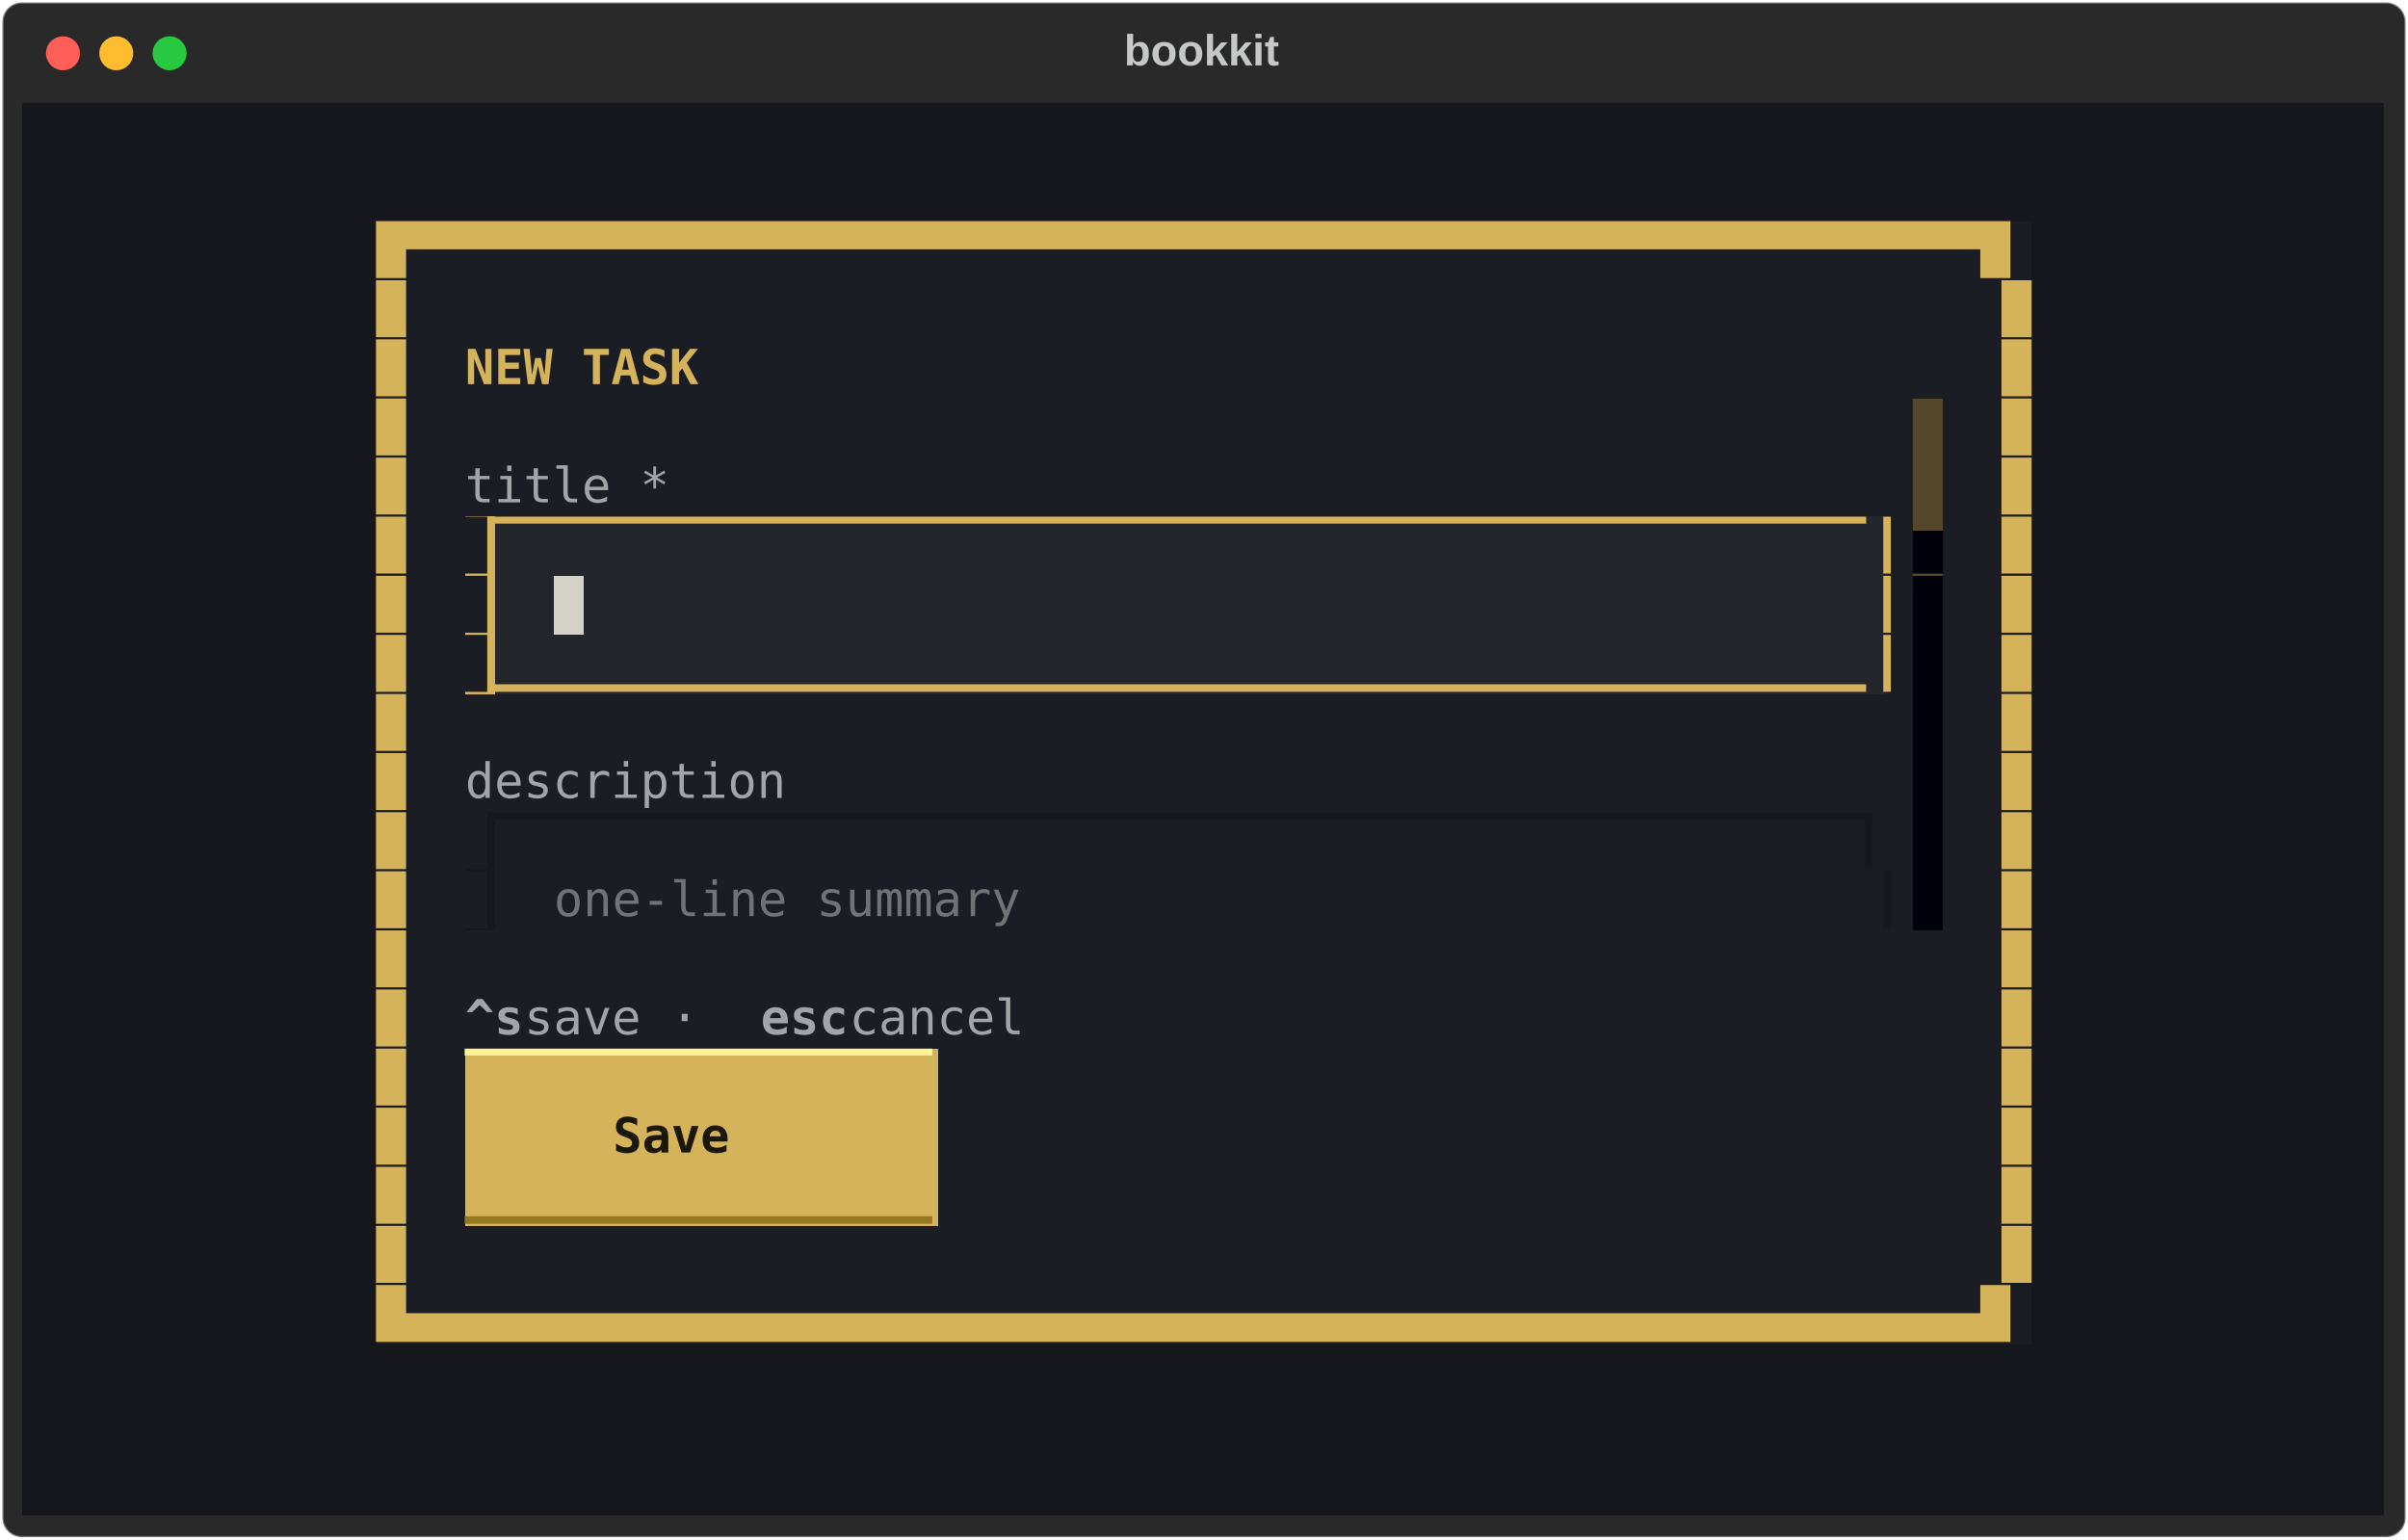
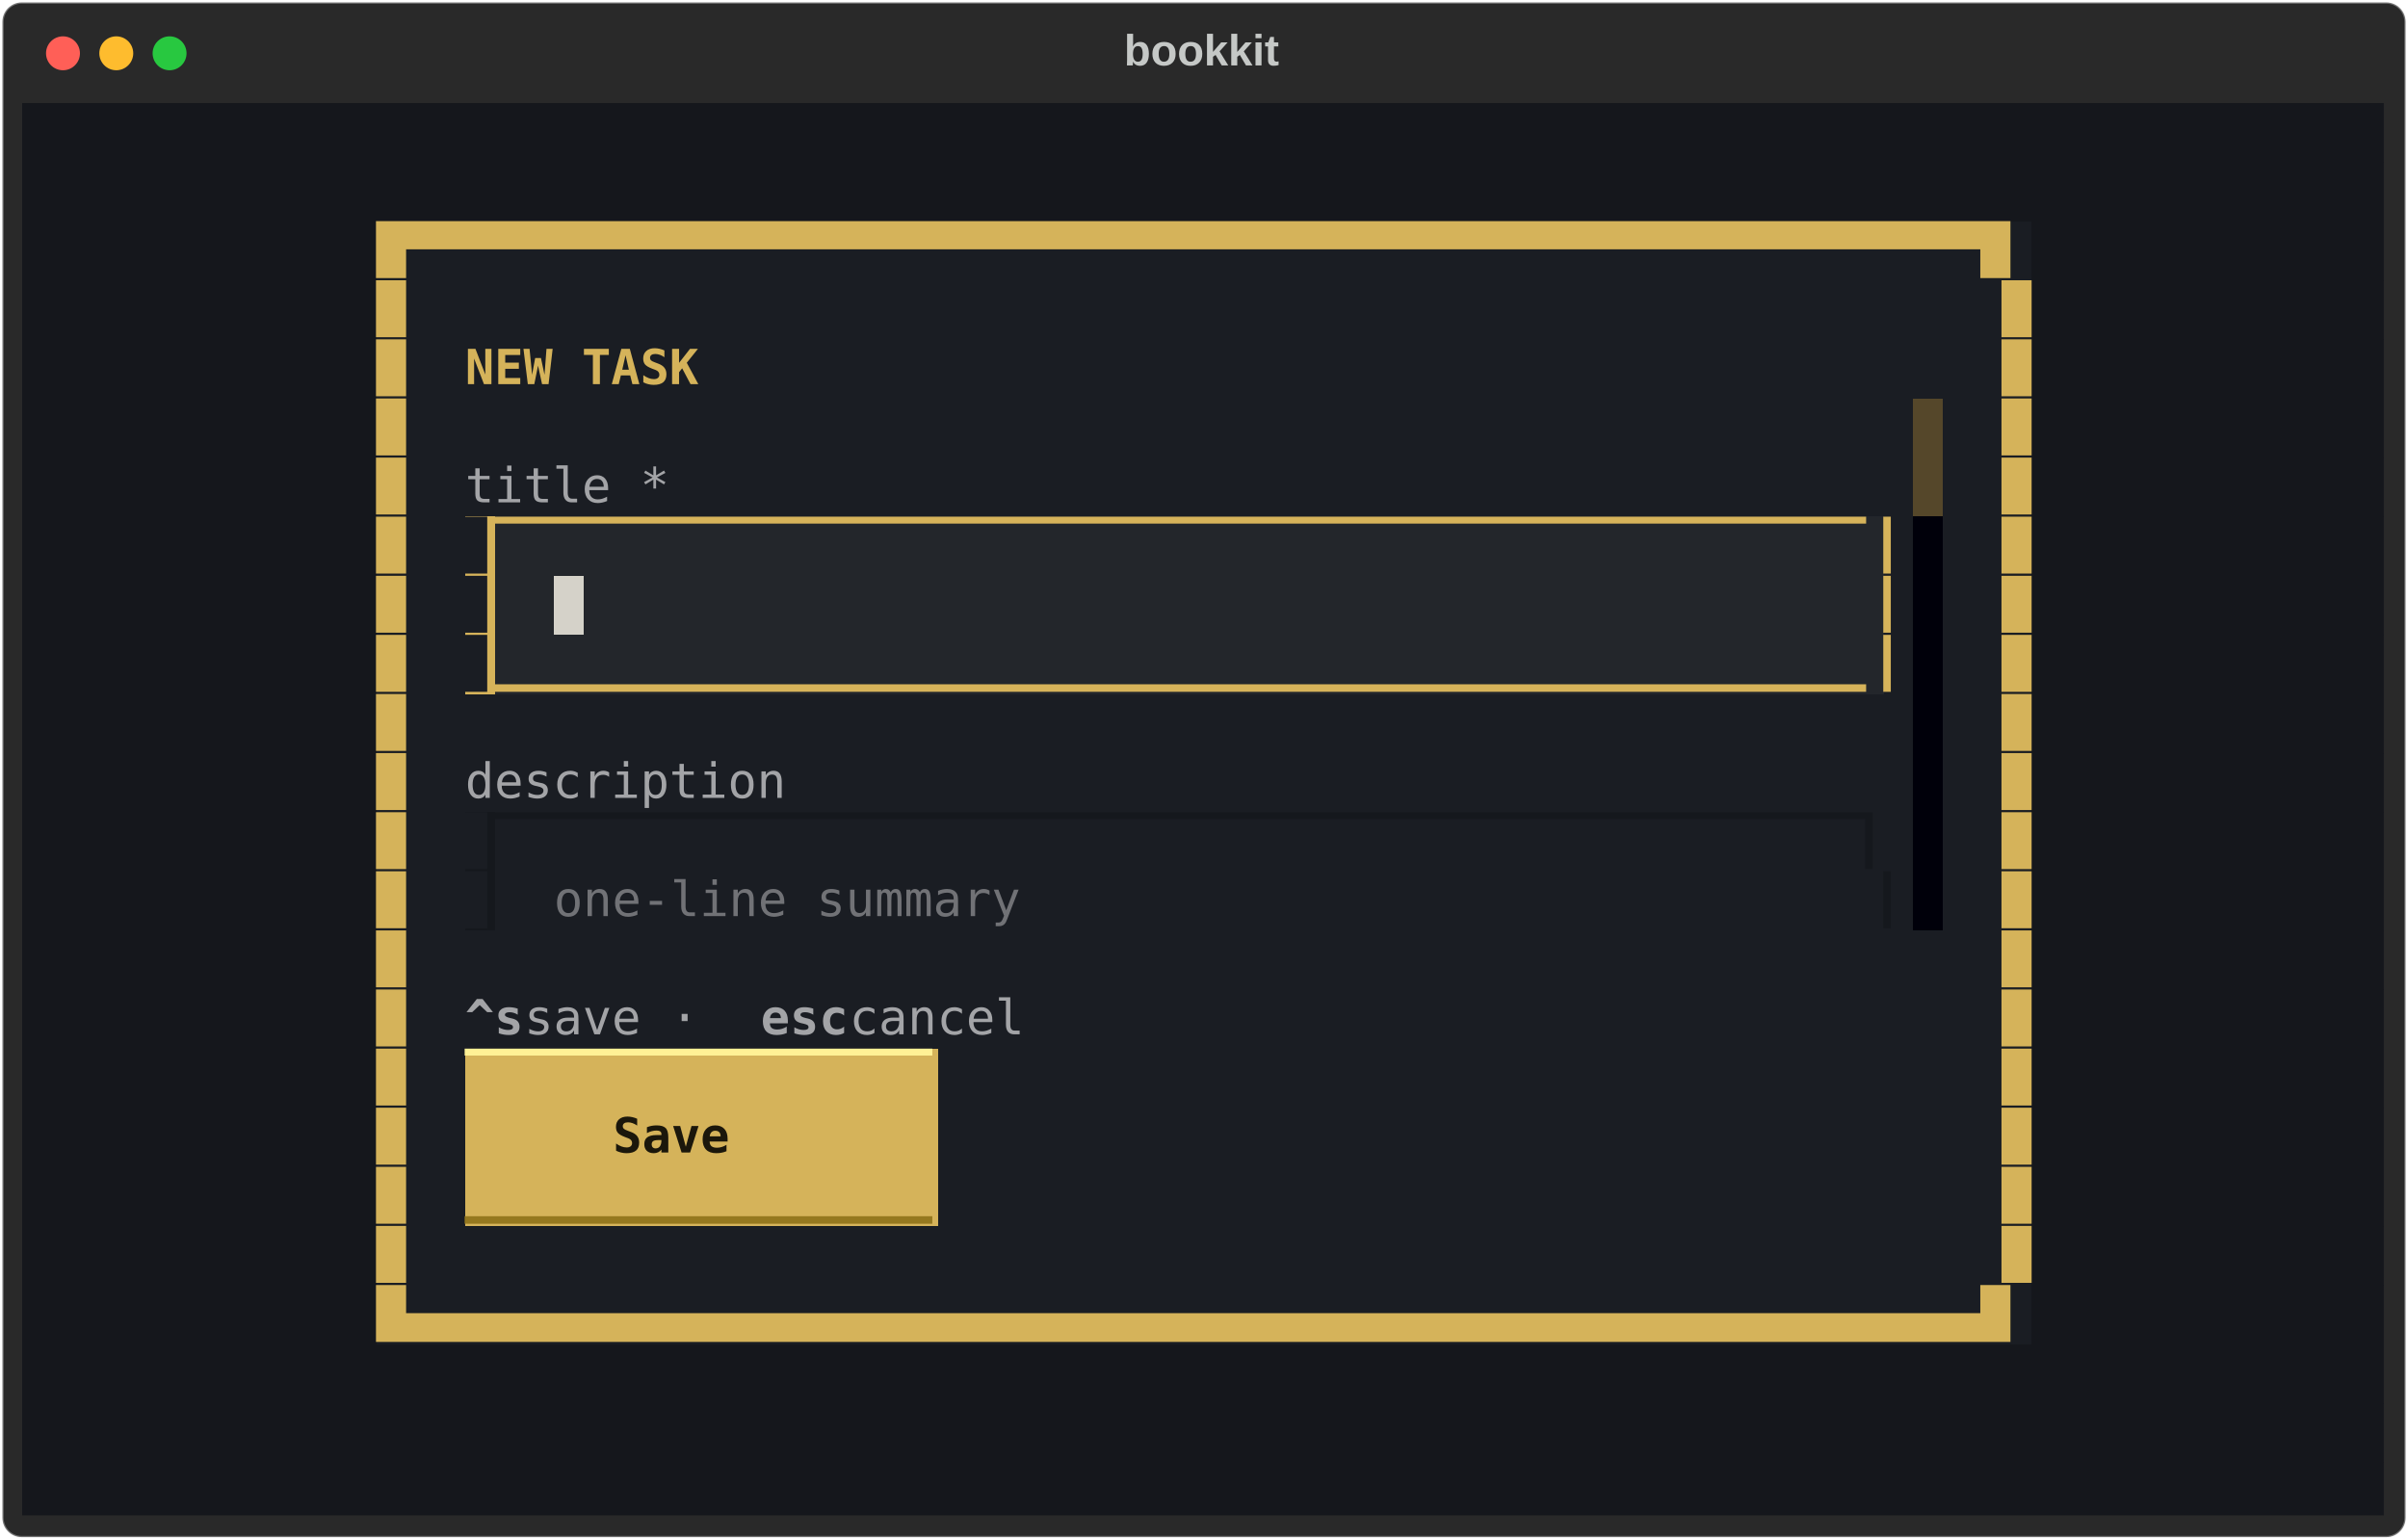
<svg xmlns="http://www.w3.org/2000/svg" class="rich-terminal" viewBox="0 0 994 635.6">
  <style>

    @font-face {
        font-family: "Fira Code";
        src: local("FiraCode-Regular"),
                url("https://cdnjs.cloudflare.com/ajax/libs/firacode/6.2.0/woff2/FiraCode-Regular.woff2") format("woff2"),
                url("https://cdnjs.cloudflare.com/ajax/libs/firacode/6.2.0/woff/FiraCode-Regular.woff") format("woff");
        font-style: normal;
        font-weight: 400;
    }
    @font-face {
        font-family: "Fira Code";
        src: local("FiraCode-Bold"),
                url("https://cdnjs.cloudflare.com/ajax/libs/firacode/6.2.0/woff2/FiraCode-Bold.woff2") format("woff2"),
                url("https://cdnjs.cloudflare.com/ajax/libs/firacode/6.2.0/woff/FiraCode-Bold.woff") format("woff");
        font-style: bold;
        font-weight: 700;
    }

    .terminal-matrix {
        font-family: Fira Code, monospace;
        font-size: 20px;
        line-height: 24.4px;
        font-variant-east-asian: full-width;
    }

    .terminal-title {
        font-size: 18px;
        font-weight: bold;
        font-family: arial;
    }

    .terminal-r1 { fill: #c5c8c6 }
.terminal-r2 { fill: #d5b35a }
.terminal-r3 { fill: #d5b35a;font-weight: bold }
.terminal-r4 { fill: #1a1d23 }
.terminal-r5 { fill: #a3a4a7 }
.terminal-r6 { fill: #d6b35a }
- .terminal-r7 { fill: #00000a }
+ .terminal-r7 { fill: #d5d2c9 }
.terminal-r8 { fill: #15171c }
- .terminal-r9 { fill: #d5d2c9 }
- .terminal-r10 { fill: #15181d }
- .terminal-r11 { fill: #717276 }
- .terminal-r12 { fill: #a3a4a7;font-weight: bold }
- .terminal-r13 { fill: #fff195 }
- .terminal-r14 { fill: #1b170b;font-weight: bold }
- .terminal-r15 { fill: #95781f }
+ .terminal-r9 { fill: #15181d }
+ .terminal-r10 { fill: #717276 }
+ .terminal-r11 { fill: #a3a4a7;font-weight: bold }
+ .terminal-r12 { fill: #fff195 }
+ .terminal-r13 { fill: #1b170b;font-weight: bold }
+ .terminal-r14 { fill: #95781f }
    </style>
  <defs>
    <clipPath id="terminal-clip-terminal">
      <rect x="0" y="0" width="975.0" height="584.6" />
    </clipPath>
    <clipPath id="terminal-line-0">
      <rect x="0" y="1.5" width="976" height="24.65" />
    </clipPath>
    <clipPath id="terminal-line-1">
      <rect x="0" y="25.9" width="976" height="24.65" />
    </clipPath>
    <clipPath id="terminal-line-2">
      <rect x="0" y="50.3" width="976" height="24.65" />
    </clipPath>
    <clipPath id="terminal-line-3">
      <rect x="0" y="74.7" width="976" height="24.65" />
    </clipPath>
    <clipPath id="terminal-line-4">
      <rect x="0" y="99.1" width="976" height="24.65" />
    </clipPath>
    <clipPath id="terminal-line-5">
      <rect x="0" y="123.5" width="976" height="24.65" />
    </clipPath>
    <clipPath id="terminal-line-6">
      <rect x="0" y="147.9" width="976" height="24.65" />
    </clipPath>
    <clipPath id="terminal-line-7">
      <rect x="0" y="172.3" width="976" height="24.65" />
    </clipPath>
    <clipPath id="terminal-line-8">
      <rect x="0" y="196.7" width="976" height="24.65" />
    </clipPath>
    <clipPath id="terminal-line-9">
      <rect x="0" y="221.1" width="976" height="24.65" />
    </clipPath>
    <clipPath id="terminal-line-10">
      <rect x="0" y="245.5" width="976" height="24.65" />
    </clipPath>
    <clipPath id="terminal-line-11">
      <rect x="0" y="269.9" width="976" height="24.65" />
    </clipPath>
    <clipPath id="terminal-line-12">
      <rect x="0" y="294.3" width="976" height="24.65" />
    </clipPath>
    <clipPath id="terminal-line-13">
      <rect x="0" y="318.7" width="976" height="24.65" />
    </clipPath>
    <clipPath id="terminal-line-14">
      <rect x="0" y="343.1" width="976" height="24.65" />
    </clipPath>
    <clipPath id="terminal-line-15">
      <rect x="0" y="367.5" width="976" height="24.65" />
    </clipPath>
    <clipPath id="terminal-line-16">
      <rect x="0" y="391.9" width="976" height="24.65" />
    </clipPath>
    <clipPath id="terminal-line-17">
      <rect x="0" y="416.3" width="976" height="24.65" />
    </clipPath>
    <clipPath id="terminal-line-18">
      <rect x="0" y="440.7" width="976" height="24.65" />
    </clipPath>
    <clipPath id="terminal-line-19">
      <rect x="0" y="465.1" width="976" height="24.65" />
    </clipPath>
    <clipPath id="terminal-line-20">
      <rect x="0" y="489.5" width="976" height="24.65" />
    </clipPath>
    <clipPath id="terminal-line-21">
      <rect x="0" y="513.9" width="976" height="24.65" />
    </clipPath>
    <clipPath id="terminal-line-22">
      <rect x="0" y="538.3" width="976" height="24.65" />
    </clipPath>
  </defs>
  <rect fill="#292929" stroke="rgba(255,255,255,0.35)" stroke-width="1" x="1" y="1" width="992" height="633.6" rx="8" />
  <text class="terminal-title" fill="#c5c8c6" text-anchor="middle" x="496" y="27">bookkit</text>
  <g transform="translate(26,22)">
    <circle cx="0" cy="0" r="7" fill="#ff5f57" />
    <circle cx="22" cy="0" r="7" fill="#febc2e" />
    <circle cx="44" cy="0" r="7" fill="#28c840" />
  </g>
  <g transform="translate(9, 41)" clip-path="url(#terminal-clip-terminal)">
    <rect fill="#15171c" x="0" y="1.5" width="976" height="24.65" shape-rendering="crispEdges" />
    <rect fill="#15171c" x="0" y="25.9" width="976" height="24.65" shape-rendering="crispEdges" />
    <rect fill="#15171c" x="0" y="50.3" width="146.4" height="24.65" shape-rendering="crispEdges" />
    <rect fill="#1a1d23" x="146.4" y="50.3" width="683.2" height="24.65" shape-rendering="crispEdges" />
    <rect fill="#15171c" x="829.6" y="50.3" width="146.4" height="24.65" shape-rendering="crispEdges" />
    <rect fill="#15171c" x="0" y="74.7" width="146.4" height="24.65" shape-rendering="crispEdges" />
    <rect fill="#1a1d23" x="146.4" y="74.7" width="12.2" height="24.65" shape-rendering="crispEdges" />
    <rect fill="#1a1d23" x="158.6" y="74.7" width="658.8" height="24.65" shape-rendering="crispEdges" />
    <rect fill="#1a1d23" x="817.4" y="74.7" width="12.2" height="24.65" shape-rendering="crispEdges" />
    <rect fill="#15171c" x="829.6" y="74.7" width="146.4" height="24.65" shape-rendering="crispEdges" />
    <rect fill="#15171c" x="0" y="99.1" width="146.4" height="24.65" shape-rendering="crispEdges" />
    <rect fill="#1a1d23" x="146.4" y="99.1" width="12.2" height="24.65" shape-rendering="crispEdges" />
    <rect fill="#1a1d23" x="158.6" y="99.1" width="24.4" height="24.65" shape-rendering="crispEdges" />
    <rect fill="#1a1d23" x="183" y="99.1" width="97.6" height="24.65" shape-rendering="crispEdges" />
    <rect fill="#1a1d23" x="280.6" y="99.1" width="536.8" height="24.65" shape-rendering="crispEdges" />
    <rect fill="#1a1d23" x="817.4" y="99.1" width="12.2" height="24.65" shape-rendering="crispEdges" />
    <rect fill="#15171c" x="829.6" y="99.1" width="146.4" height="24.65" shape-rendering="crispEdges" />
    <rect fill="#15171c" x="0" y="123.5" width="146.4" height="24.65" shape-rendering="crispEdges" />
    <rect fill="#1a1d23" x="146.4" y="123.5" width="12.2" height="24.65" shape-rendering="crispEdges" />
    <rect fill="#1a1d23" x="158.6" y="123.5" width="622.2" height="24.65" shape-rendering="crispEdges" />
    <rect fill="#55472a" x="780.8" y="123.5" width="12.2" height="24.65" shape-rendering="crispEdges" />
    <rect fill="#1a1d23" x="793" y="123.5" width="24.4" height="24.65" shape-rendering="crispEdges" />
    <rect fill="#1a1d23" x="817.4" y="123.5" width="12.2" height="24.65" shape-rendering="crispEdges" />
    <rect fill="#15171c" x="829.6" y="123.5" width="146.4" height="24.65" shape-rendering="crispEdges" />
    <rect fill="#15171c" x="0" y="147.9" width="146.4" height="24.65" shape-rendering="crispEdges" />
    <rect fill="#1a1d23" x="146.4" y="147.9" width="12.2" height="24.65" shape-rendering="crispEdges" />
    <rect fill="#1a1d23" x="158.6" y="147.9" width="24.4" height="24.65" shape-rendering="crispEdges" />
    <rect fill="#1a1d23" x="183" y="147.9" width="85.4" height="24.65" shape-rendering="crispEdges" />
    <rect fill="#1a1d23" x="268.4" y="147.9" width="512.4" height="24.65" shape-rendering="crispEdges" />
    <rect fill="#55472a" x="780.8" y="147.9" width="12.2" height="24.65" shape-rendering="crispEdges" />
    <rect fill="#1a1d23" x="793" y="147.9" width="24.4" height="24.65" shape-rendering="crispEdges" />
    <rect fill="#1a1d23" x="817.4" y="147.9" width="12.2" height="24.65" shape-rendering="crispEdges" />
    <rect fill="#15171c" x="829.6" y="147.9" width="146.4" height="24.65" shape-rendering="crispEdges" />
    <rect fill="#15171c" x="0" y="172.3" width="146.4" height="24.65" shape-rendering="crispEdges" />
    <rect fill="#1a1d23" x="146.4" y="172.3" width="12.2" height="24.65" shape-rendering="crispEdges" />
    <rect fill="#1a1d23" x="158.6" y="172.3" width="24.4" height="24.65" shape-rendering="crispEdges" />
    <rect fill="#d6b35a" x="183" y="172.3" width="12.2" height="24.65" shape-rendering="crispEdges" />
    <rect fill="#23262b" x="195.2" y="172.3" width="573.4" height="24.65" shape-rendering="crispEdges" />
    <rect fill="#1a1d23" x="768.6" y="172.3" width="12.2" height="24.65" shape-rendering="crispEdges" />
-     <rect fill="#55472a" x="780.8" y="172.3" width="12.2" height="24.65" shape-rendering="crispEdges" />
+     <rect fill="#00000a" x="780.8" y="172.3" width="12.2" height="24.65" shape-rendering="crispEdges" />
    <rect fill="#1a1d23" x="793" y="172.3" width="24.4" height="24.65" shape-rendering="crispEdges" />
    <rect fill="#1a1d23" x="817.4" y="172.3" width="12.2" height="24.65" shape-rendering="crispEdges" />
    <rect fill="#15171c" x="829.6" y="172.3" width="146.4" height="24.65" shape-rendering="crispEdges" />
    <rect fill="#15171c" x="0" y="196.7" width="146.4" height="24.65" shape-rendering="crispEdges" />
    <rect fill="#1a1d23" x="146.4" y="196.7" width="12.2" height="24.65" shape-rendering="crispEdges" />
    <rect fill="#1a1d23" x="158.6" y="196.7" width="24.4" height="24.65" shape-rendering="crispEdges" />
    <rect fill="#d6b35a" x="183" y="196.7" width="12.2" height="24.65" shape-rendering="crispEdges" />
    <rect fill="#23262b" x="195.2" y="196.7" width="24.4" height="24.65" shape-rendering="crispEdges" />
    <rect fill="#d5d2c9" x="219.6" y="196.7" width="12.2" height="24.65" shape-rendering="crispEdges" />
    <rect fill="#23262b" x="231.8" y="196.7" width="536.8" height="24.65" shape-rendering="crispEdges" />
    <rect fill="#1a1d23" x="768.6" y="196.7" width="12.2" height="24.65" shape-rendering="crispEdges" />
    <rect fill="#00000a" x="780.8" y="196.7" width="12.2" height="24.65" shape-rendering="crispEdges" />
    <rect fill="#1a1d23" x="793" y="196.7" width="24.4" height="24.65" shape-rendering="crispEdges" />
    <rect fill="#1a1d23" x="817.4" y="196.7" width="12.2" height="24.65" shape-rendering="crispEdges" />
    <rect fill="#15171c" x="829.6" y="196.7" width="146.4" height="24.65" shape-rendering="crispEdges" />
    <rect fill="#15171c" x="0" y="221.1" width="146.4" height="24.65" shape-rendering="crispEdges" />
    <rect fill="#1a1d23" x="146.4" y="221.1" width="12.2" height="24.65" shape-rendering="crispEdges" />
    <rect fill="#1a1d23" x="158.6" y="221.1" width="24.4" height="24.65" shape-rendering="crispEdges" />
    <rect fill="#d6b35a" x="183" y="221.1" width="12.2" height="24.65" shape-rendering="crispEdges" />
    <rect fill="#23262b" x="195.2" y="221.1" width="573.4" height="24.65" shape-rendering="crispEdges" />
    <rect fill="#1a1d23" x="768.6" y="221.1" width="12.2" height="24.65" shape-rendering="crispEdges" />
    <rect fill="#00000a" x="780.8" y="221.1" width="12.2" height="24.65" shape-rendering="crispEdges" />
    <rect fill="#1a1d23" x="793" y="221.1" width="24.4" height="24.65" shape-rendering="crispEdges" />
    <rect fill="#1a1d23" x="817.4" y="221.1" width="12.2" height="24.65" shape-rendering="crispEdges" />
    <rect fill="#15171c" x="829.6" y="221.1" width="146.4" height="24.65" shape-rendering="crispEdges" />
    <rect fill="#15171c" x="0" y="245.5" width="146.4" height="24.65" shape-rendering="crispEdges" />
    <rect fill="#1a1d23" x="146.4" y="245.5" width="12.2" height="24.65" shape-rendering="crispEdges" />
    <rect fill="#1a1d23" x="158.6" y="245.5" width="622.2" height="24.65" shape-rendering="crispEdges" />
    <rect fill="#00000a" x="780.8" y="245.5" width="12.2" height="24.65" shape-rendering="crispEdges" />
    <rect fill="#1a1d23" x="793" y="245.5" width="24.4" height="24.65" shape-rendering="crispEdges" />
    <rect fill="#1a1d23" x="817.4" y="245.5" width="12.2" height="24.65" shape-rendering="crispEdges" />
    <rect fill="#15171c" x="829.6" y="245.5" width="146.4" height="24.65" shape-rendering="crispEdges" />
    <rect fill="#15171c" x="0" y="269.9" width="146.4" height="24.65" shape-rendering="crispEdges" />
    <rect fill="#1a1d23" x="146.4" y="269.9" width="12.2" height="24.65" shape-rendering="crispEdges" />
    <rect fill="#1a1d23" x="158.6" y="269.9" width="24.4" height="24.65" shape-rendering="crispEdges" />
    <rect fill="#1a1d23" x="183" y="269.9" width="134.2" height="24.65" shape-rendering="crispEdges" />
    <rect fill="#1a1d23" x="317.2" y="269.9" width="463.6" height="24.65" shape-rendering="crispEdges" />
    <rect fill="#00000a" x="780.8" y="269.9" width="12.2" height="24.65" shape-rendering="crispEdges" />
    <rect fill="#1a1d23" x="793" y="269.9" width="24.4" height="24.65" shape-rendering="crispEdges" />
    <rect fill="#1a1d23" x="817.4" y="269.9" width="12.2" height="24.65" shape-rendering="crispEdges" />
    <rect fill="#15171c" x="829.6" y="269.9" width="146.4" height="24.65" shape-rendering="crispEdges" />
    <rect fill="#15171c" x="0" y="294.3" width="146.4" height="24.65" shape-rendering="crispEdges" />
    <rect fill="#1a1d23" x="146.4" y="294.3" width="12.2" height="24.65" shape-rendering="crispEdges" />
    <rect fill="#1a1d23" x="158.6" y="294.3" width="24.4" height="24.65" shape-rendering="crispEdges" />
    <rect fill="#15181d" x="183" y="294.3" width="12.2" height="24.65" shape-rendering="crispEdges" />
    <rect fill="#1a1d23" x="195.2" y="294.3" width="585.6" height="24.65" shape-rendering="crispEdges" />
    <rect fill="#00000a" x="780.8" y="294.3" width="12.2" height="24.65" shape-rendering="crispEdges" />
    <rect fill="#1a1d23" x="793" y="294.3" width="24.4" height="24.65" shape-rendering="crispEdges" />
    <rect fill="#1a1d23" x="817.4" y="294.3" width="12.2" height="24.65" shape-rendering="crispEdges" />
    <rect fill="#15171c" x="829.6" y="294.3" width="146.4" height="24.65" shape-rendering="crispEdges" />
    <rect fill="#15171c" x="0" y="318.7" width="146.4" height="24.65" shape-rendering="crispEdges" />
    <rect fill="#1a1d23" x="146.4" y="318.7" width="12.2" height="24.65" shape-rendering="crispEdges" />
    <rect fill="#1a1d23" x="158.6" y="318.7" width="24.4" height="24.65" shape-rendering="crispEdges" />
    <rect fill="#15181d" x="183" y="318.7" width="12.2" height="24.65" shape-rendering="crispEdges" />
    <rect fill="#1a1d23" x="195.2" y="318.7" width="24.4" height="24.65" shape-rendering="crispEdges" />
    <rect fill="#1a1d23" x="219.6" y="318.7" width="195.2" height="24.65" shape-rendering="crispEdges" />
    <rect fill="#1a1d23" x="414.8" y="318.7" width="329.4" height="24.65" shape-rendering="crispEdges" />
    <rect fill="#1a1d23" x="744.2" y="318.7" width="24.4" height="24.65" shape-rendering="crispEdges" />
    <rect fill="#1a1d23" x="768.6" y="318.7" width="12.2" height="24.65" shape-rendering="crispEdges" />
    <rect fill="#00000a" x="780.8" y="318.7" width="12.2" height="24.65" shape-rendering="crispEdges" />
    <rect fill="#1a1d23" x="793" y="318.7" width="24.4" height="24.65" shape-rendering="crispEdges" />
    <rect fill="#1a1d23" x="817.4" y="318.7" width="12.2" height="24.65" shape-rendering="crispEdges" />
    <rect fill="#15171c" x="829.6" y="318.7" width="146.4" height="24.65" shape-rendering="crispEdges" />
    <rect fill="#15171c" x="0" y="343.1" width="146.4" height="24.65" shape-rendering="crispEdges" />
    <rect fill="#1a1d23" x="146.4" y="343.1" width="12.2" height="24.65" shape-rendering="crispEdges" />
    <rect fill="#1a1d23" x="158.6" y="343.1" width="658.8" height="24.65" shape-rendering="crispEdges" />
    <rect fill="#1a1d23" x="817.4" y="343.1" width="12.2" height="24.65" shape-rendering="crispEdges" />
    <rect fill="#15171c" x="829.6" y="343.1" width="146.4" height="24.65" shape-rendering="crispEdges" />
    <rect fill="#15171c" x="0" y="367.5" width="146.4" height="24.65" shape-rendering="crispEdges" />
    <rect fill="#1a1d23" x="146.4" y="367.5" width="12.2" height="24.65" shape-rendering="crispEdges" />
    <rect fill="#1a1d23" x="158.6" y="367.5" width="24.4" height="24.65" shape-rendering="crispEdges" />
    <rect fill="#1a1d23" x="183" y="367.5" width="24.4" height="24.65" shape-rendering="crispEdges" />
    <rect fill="#1a1d23" x="207.4" y="367.5" width="97.6" height="24.65" shape-rendering="crispEdges" />
    <rect fill="#1a1d23" x="305" y="367.5" width="36.6" height="24.65" shape-rendering="crispEdges" />
    <rect fill="#1a1d23" x="341.6" y="367.5" width="85.4" height="24.65" shape-rendering="crispEdges" />
    <rect fill="#1a1d23" x="427" y="367.5" width="390.4" height="24.65" shape-rendering="crispEdges" />
    <rect fill="#1a1d23" x="817.4" y="367.5" width="12.2" height="24.65" shape-rendering="crispEdges" />
    <rect fill="#15171c" x="829.6" y="367.5" width="146.4" height="24.65" shape-rendering="crispEdges" />
    <rect fill="#15171c" x="0" y="391.9" width="146.4" height="24.65" shape-rendering="crispEdges" />
    <rect fill="#1a1d23" x="146.4" y="391.9" width="12.2" height="24.65" shape-rendering="crispEdges" />
    <rect fill="#1a1d23" x="158.6" y="391.9" width="24.4" height="24.65" shape-rendering="crispEdges" />
    <rect fill="#d5b35a" x="183" y="391.9" width="195.2" height="24.65" shape-rendering="crispEdges" />
    <rect fill="#1a1d23" x="378.2" y="391.9" width="439.2" height="24.65" shape-rendering="crispEdges" />
    <rect fill="#1a1d23" x="817.4" y="391.9" width="12.2" height="24.65" shape-rendering="crispEdges" />
    <rect fill="#15171c" x="829.6" y="391.9" width="146.4" height="24.65" shape-rendering="crispEdges" />
    <rect fill="#15171c" x="0" y="416.3" width="146.4" height="24.65" shape-rendering="crispEdges" />
    <rect fill="#1a1d23" x="146.4" y="416.3" width="12.2" height="24.65" shape-rendering="crispEdges" />
    <rect fill="#1a1d23" x="158.6" y="416.3" width="24.4" height="24.65" shape-rendering="crispEdges" />
    <rect fill="#d5b35a" x="183" y="416.3" width="61" height="24.65" shape-rendering="crispEdges" />
    <rect fill="#d5b35a" x="244" y="416.3" width="73.2" height="24.65" shape-rendering="crispEdges" />
    <rect fill="#d5b35a" x="317.2" y="416.3" width="61" height="24.65" shape-rendering="crispEdges" />
    <rect fill="#1a1d23" x="378.2" y="416.3" width="439.2" height="24.65" shape-rendering="crispEdges" />
    <rect fill="#1a1d23" x="817.4" y="416.3" width="12.2" height="24.65" shape-rendering="crispEdges" />
    <rect fill="#15171c" x="829.6" y="416.3" width="146.4" height="24.65" shape-rendering="crispEdges" />
    <rect fill="#15171c" x="0" y="440.7" width="146.4" height="24.65" shape-rendering="crispEdges" />
    <rect fill="#1a1d23" x="146.4" y="440.7" width="12.2" height="24.65" shape-rendering="crispEdges" />
    <rect fill="#1a1d23" x="158.6" y="440.7" width="24.4" height="24.65" shape-rendering="crispEdges" />
    <rect fill="#d5b35a" x="183" y="440.7" width="195.2" height="24.65" shape-rendering="crispEdges" />
    <rect fill="#1a1d23" x="378.2" y="440.7" width="439.2" height="24.65" shape-rendering="crispEdges" />
    <rect fill="#1a1d23" x="817.4" y="440.7" width="12.2" height="24.65" shape-rendering="crispEdges" />
    <rect fill="#15171c" x="829.6" y="440.7" width="146.4" height="24.65" shape-rendering="crispEdges" />
    <rect fill="#15171c" x="0" y="465.1" width="146.4" height="24.65" shape-rendering="crispEdges" />
    <rect fill="#1a1d23" x="146.4" y="465.1" width="12.2" height="24.65" shape-rendering="crispEdges" />
    <rect fill="#1a1d23" x="158.6" y="465.1" width="658.8" height="24.65" shape-rendering="crispEdges" />
    <rect fill="#1a1d23" x="817.4" y="465.1" width="12.2" height="24.65" shape-rendering="crispEdges" />
    <rect fill="#15171c" x="829.6" y="465.1" width="146.4" height="24.65" shape-rendering="crispEdges" />
    <rect fill="#15171c" x="0" y="489.5" width="146.4" height="24.65" shape-rendering="crispEdges" />
    <rect fill="#1a1d23" x="146.4" y="489.5" width="683.2" height="24.65" shape-rendering="crispEdges" />
    <rect fill="#15171c" x="829.6" y="489.5" width="146.4" height="24.65" shape-rendering="crispEdges" />
    <rect fill="#15171c" x="0" y="513.9" width="976" height="24.65" shape-rendering="crispEdges" />
    <rect fill="#15171c" x="0" y="538.3" width="976" height="24.65" shape-rendering="crispEdges" />
    <rect fill="#15171c" x="0" y="562.7" width="976" height="24.65" shape-rendering="crispEdges" />
    <g class="terminal-matrix">
      <text class="terminal-r1" x="976" y="20" textLength="12.2" clip-path="url(#terminal-line-0)">
</text>
      <text class="terminal-r1" x="976" y="44.4" textLength="12.2" clip-path="url(#terminal-line-1)">
</text>
      <text class="terminal-r2" x="146.4" y="68.8" textLength="683.2" clip-path="url(#terminal-line-2)">█▀▀▀▀▀▀▀▀▀▀▀▀▀▀▀▀▀▀▀▀▀▀▀▀▀▀▀▀▀▀▀▀▀▀▀▀▀▀▀▀▀▀▀▀▀▀▀▀▀▀▀▀▀▀█</text>
      <text class="terminal-r1" x="976" y="68.8" textLength="12.2" clip-path="url(#terminal-line-2)">
</text>
      <text class="terminal-r2" x="146.4" y="93.2" textLength="12.2" clip-path="url(#terminal-line-3)">█</text>
      <text class="terminal-r2" x="817.4" y="93.2" textLength="12.2" clip-path="url(#terminal-line-3)">█</text>
      <text class="terminal-r1" x="976" y="93.2" textLength="12.2" clip-path="url(#terminal-line-3)">
</text>
      <text class="terminal-r2" x="146.4" y="117.6" textLength="12.2" clip-path="url(#terminal-line-4)">█</text>
      <text class="terminal-r3" x="183" y="117.6" textLength="97.6" clip-path="url(#terminal-line-4)">NEW TASK</text>
      <text class="terminal-r2" x="817.4" y="117.6" textLength="12.2" clip-path="url(#terminal-line-4)">█</text>
      <text class="terminal-r1" x="976" y="117.6" textLength="12.2" clip-path="url(#terminal-line-4)">
</text>
      <text class="terminal-r2" x="146.4" y="142" textLength="12.2" clip-path="url(#terminal-line-5)">█</text>
      <text class="terminal-r2" x="817.4" y="142" textLength="12.2" clip-path="url(#terminal-line-5)">█</text>
      <text class="terminal-r1" x="976" y="142" textLength="12.2" clip-path="url(#terminal-line-5)">
</text>
      <text class="terminal-r2" x="146.4" y="166.4" textLength="12.2" clip-path="url(#terminal-line-6)">█</text>
      <text class="terminal-r5" x="183" y="166.4" textLength="85.4" clip-path="url(#terminal-line-6)">title *</text>
      <text class="terminal-r2" x="817.4" y="166.4" textLength="12.2" clip-path="url(#terminal-line-6)">█</text>
      <text class="terminal-r1" x="976" y="166.4" textLength="12.2" clip-path="url(#terminal-line-6)">
</text>
      <text class="terminal-r2" x="146.4" y="190.8" textLength="12.2" clip-path="url(#terminal-line-7)">█</text>
      <text class="terminal-r4" x="183" y="190.8" textLength="12.2" clip-path="url(#terminal-line-7)">▊</text>
      <text class="terminal-r6" x="195.2" y="190.8" textLength="573.4" clip-path="url(#terminal-line-7)">▔▔▔▔▔▔▔▔▔▔▔▔▔▔▔▔▔▔▔▔▔▔▔▔▔▔▔▔▔▔▔▔▔▔▔▔▔▔▔▔▔▔▔▔▔▔▔</text>
      <text class="terminal-r6" x="768.6" y="190.8" textLength="12.2" clip-path="url(#terminal-line-7)">▎</text>
-       <text class="terminal-r7" x="780.8" y="190.8" textLength="12.2" clip-path="url(#terminal-line-7)">▆</text>
      <text class="terminal-r2" x="817.4" y="190.8" textLength="12.2" clip-path="url(#terminal-line-7)">█</text>
      <text class="terminal-r1" x="976" y="190.8" textLength="12.2" clip-path="url(#terminal-line-7)">
</text>
      <text class="terminal-r2" x="146.4" y="215.2" textLength="12.2" clip-path="url(#terminal-line-8)">█</text>
      <text class="terminal-r4" x="183" y="215.2" textLength="12.2" clip-path="url(#terminal-line-8)">▊</text>
      <text class="terminal-r6" x="768.6" y="215.2" textLength="12.2" clip-path="url(#terminal-line-8)">▎</text>
      <text class="terminal-r2" x="817.4" y="215.2" textLength="12.2" clip-path="url(#terminal-line-8)">█</text>
      <text class="terminal-r1" x="976" y="215.2" textLength="12.2" clip-path="url(#terminal-line-8)">
</text>
      <text class="terminal-r2" x="146.4" y="239.6" textLength="12.2" clip-path="url(#terminal-line-9)">█</text>
      <text class="terminal-r4" x="183" y="239.6" textLength="12.2" clip-path="url(#terminal-line-9)">▊</text>
      <text class="terminal-r6" x="195.2" y="239.6" textLength="573.4" clip-path="url(#terminal-line-9)">▁▁▁▁▁▁▁▁▁▁▁▁▁▁▁▁▁▁▁▁▁▁▁▁▁▁▁▁▁▁▁▁▁▁▁▁▁▁▁▁▁▁▁▁▁▁▁</text>
      <text class="terminal-r6" x="768.6" y="239.6" textLength="12.2" clip-path="url(#terminal-line-9)">▎</text>
      <text class="terminal-r2" x="817.4" y="239.6" textLength="12.2" clip-path="url(#terminal-line-9)">█</text>
      <text class="terminal-r1" x="976" y="239.6" textLength="12.2" clip-path="url(#terminal-line-9)">
</text>
      <text class="terminal-r2" x="146.4" y="264" textLength="12.2" clip-path="url(#terminal-line-10)">█</text>
      <text class="terminal-r2" x="817.4" y="264" textLength="12.2" clip-path="url(#terminal-line-10)">█</text>
      <text class="terminal-r1" x="976" y="264" textLength="12.2" clip-path="url(#terminal-line-10)">
</text>
      <text class="terminal-r2" x="146.4" y="288.4" textLength="12.2" clip-path="url(#terminal-line-11)">█</text>
      <text class="terminal-r5" x="183" y="288.4" textLength="134.2" clip-path="url(#terminal-line-11)">description</text>
      <text class="terminal-r2" x="817.4" y="288.4" textLength="12.2" clip-path="url(#terminal-line-11)">█</text>
      <text class="terminal-r1" x="976" y="288.4" textLength="12.2" clip-path="url(#terminal-line-11)">
</text>
      <text class="terminal-r2" x="146.4" y="312.8" textLength="12.2" clip-path="url(#terminal-line-12)">█</text>
      <text class="terminal-r4" x="183" y="312.8" textLength="12.2" clip-path="url(#terminal-line-12)">▊</text>
-       <text class="terminal-r10" x="195.2" y="312.8" textLength="585.6" clip-path="url(#terminal-line-12)">▔▔▔▔▔▔▔▔▔▔▔▔▔▔▔▔▔▔▔▔▔▔▔▔▔▔▔▔▔▔▔▔▔▔▔▔▔▔▔▔▔▔▔▔▔▔▔▎</text>
+       <text class="terminal-r9" x="195.2" y="312.8" textLength="585.6" clip-path="url(#terminal-line-12)">▔▔▔▔▔▔▔▔▔▔▔▔▔▔▔▔▔▔▔▔▔▔▔▔▔▔▔▔▔▔▔▔▔▔▔▔▔▔▔▔▔▔▔▔▔▔▔▎</text>
      <text class="terminal-r2" x="817.4" y="312.8" textLength="12.2" clip-path="url(#terminal-line-12)">█</text>
      <text class="terminal-r1" x="976" y="312.8" textLength="12.2" clip-path="url(#terminal-line-12)">
</text>
      <text class="terminal-r2" x="146.4" y="337.2" textLength="12.2" clip-path="url(#terminal-line-13)">█</text>
      <text class="terminal-r4" x="183" y="337.2" textLength="12.2" clip-path="url(#terminal-line-13)">▊</text>
-       <text class="terminal-r11" x="219.6" y="337.2" textLength="195.2" clip-path="url(#terminal-line-13)">one-line summary</text>
-       <text class="terminal-r10" x="768.6" y="337.2" textLength="12.2" clip-path="url(#terminal-line-13)">▎</text>
+       <text class="terminal-r10" x="219.6" y="337.2" textLength="195.2" clip-path="url(#terminal-line-13)">one-line summary</text>
+       <text class="terminal-r9" x="768.6" y="337.2" textLength="12.2" clip-path="url(#terminal-line-13)">▎</text>
      <text class="terminal-r2" x="817.4" y="337.2" textLength="12.2" clip-path="url(#terminal-line-13)">█</text>
      <text class="terminal-r1" x="976" y="337.2" textLength="12.2" clip-path="url(#terminal-line-13)">
</text>
      <text class="terminal-r2" x="146.4" y="361.6" textLength="12.2" clip-path="url(#terminal-line-14)">█</text>
      <text class="terminal-r2" x="817.4" y="361.6" textLength="12.2" clip-path="url(#terminal-line-14)">█</text>
      <text class="terminal-r1" x="976" y="361.6" textLength="12.2" clip-path="url(#terminal-line-14)">
</text>
      <text class="terminal-r2" x="146.4" y="386" textLength="12.2" clip-path="url(#terminal-line-15)">█</text>
-       <text class="terminal-r12" x="183" y="386" textLength="24.4" clip-path="url(#terminal-line-15)">^s</text>
+       <text class="terminal-r11" x="183" y="386" textLength="24.4" clip-path="url(#terminal-line-15)">^s</text>
      <text class="terminal-r5" x="207.4" y="386" textLength="97.6" clip-path="url(#terminal-line-15)"> save · </text>
-       <text class="terminal-r12" x="305" y="386" textLength="36.6" clip-path="url(#terminal-line-15)">esc</text>
+       <text class="terminal-r11" x="305" y="386" textLength="36.6" clip-path="url(#terminal-line-15)">esc</text>
      <text class="terminal-r5" x="341.6" y="386" textLength="85.4" clip-path="url(#terminal-line-15)"> cancel</text>
      <text class="terminal-r2" x="817.4" y="386" textLength="12.2" clip-path="url(#terminal-line-15)">█</text>
      <text class="terminal-r1" x="976" y="386" textLength="12.2" clip-path="url(#terminal-line-15)">
</text>
      <text class="terminal-r2" x="146.4" y="410.4" textLength="12.2" clip-path="url(#terminal-line-16)">█</text>
-       <text class="terminal-r13" x="183" y="410.4" textLength="195.2" clip-path="url(#terminal-line-16)">▔▔▔▔▔▔▔▔▔▔▔▔▔▔▔▔</text>
+       <text class="terminal-r12" x="183" y="410.4" textLength="195.2" clip-path="url(#terminal-line-16)">▔▔▔▔▔▔▔▔▔▔▔▔▔▔▔▔</text>
      <text class="terminal-r2" x="817.4" y="410.4" textLength="12.2" clip-path="url(#terminal-line-16)">█</text>
      <text class="terminal-r1" x="976" y="410.4" textLength="12.2" clip-path="url(#terminal-line-16)">
</text>
      <text class="terminal-r2" x="146.4" y="434.8" textLength="12.2" clip-path="url(#terminal-line-17)">█</text>
-       <text class="terminal-r14" x="244" y="434.8" textLength="73.2" clip-path="url(#terminal-line-17)"> Save </text>
+       <text class="terminal-r13" x="244" y="434.8" textLength="73.2" clip-path="url(#terminal-line-17)"> Save </text>
      <text class="terminal-r2" x="817.4" y="434.8" textLength="12.2" clip-path="url(#terminal-line-17)">█</text>
      <text class="terminal-r1" x="976" y="434.8" textLength="12.2" clip-path="url(#terminal-line-17)">
</text>
      <text class="terminal-r2" x="146.4" y="459.2" textLength="12.2" clip-path="url(#terminal-line-18)">█</text>
-       <text class="terminal-r15" x="183" y="459.2" textLength="195.2" clip-path="url(#terminal-line-18)">▁▁▁▁▁▁▁▁▁▁▁▁▁▁▁▁</text>
+       <text class="terminal-r14" x="183" y="459.2" textLength="195.2" clip-path="url(#terminal-line-18)">▁▁▁▁▁▁▁▁▁▁▁▁▁▁▁▁</text>
      <text class="terminal-r2" x="817.4" y="459.2" textLength="12.2" clip-path="url(#terminal-line-18)">█</text>
      <text class="terminal-r1" x="976" y="459.2" textLength="12.2" clip-path="url(#terminal-line-18)">
</text>
      <text class="terminal-r2" x="146.4" y="483.6" textLength="12.2" clip-path="url(#terminal-line-19)">█</text>
      <text class="terminal-r2" x="817.4" y="483.6" textLength="12.2" clip-path="url(#terminal-line-19)">█</text>
      <text class="terminal-r1" x="976" y="483.6" textLength="12.2" clip-path="url(#terminal-line-19)">
</text>
      <text class="terminal-r2" x="146.4" y="508" textLength="683.2" clip-path="url(#terminal-line-20)">█▄▄▄▄▄▄▄▄▄▄▄▄▄▄▄▄▄▄▄▄▄▄▄▄▄▄▄▄▄▄▄▄▄▄▄▄▄▄▄▄▄▄▄▄▄▄▄▄▄▄▄▄▄▄█</text>
      <text class="terminal-r1" x="976" y="508" textLength="12.2" clip-path="url(#terminal-line-20)">
</text>
      <text class="terminal-r1" x="976" y="532.4" textLength="12.2" clip-path="url(#terminal-line-21)">
</text>
      <text class="terminal-r1" x="976" y="556.8" textLength="12.2" clip-path="url(#terminal-line-22)">
</text>
    </g>
  </g>
</svg>
